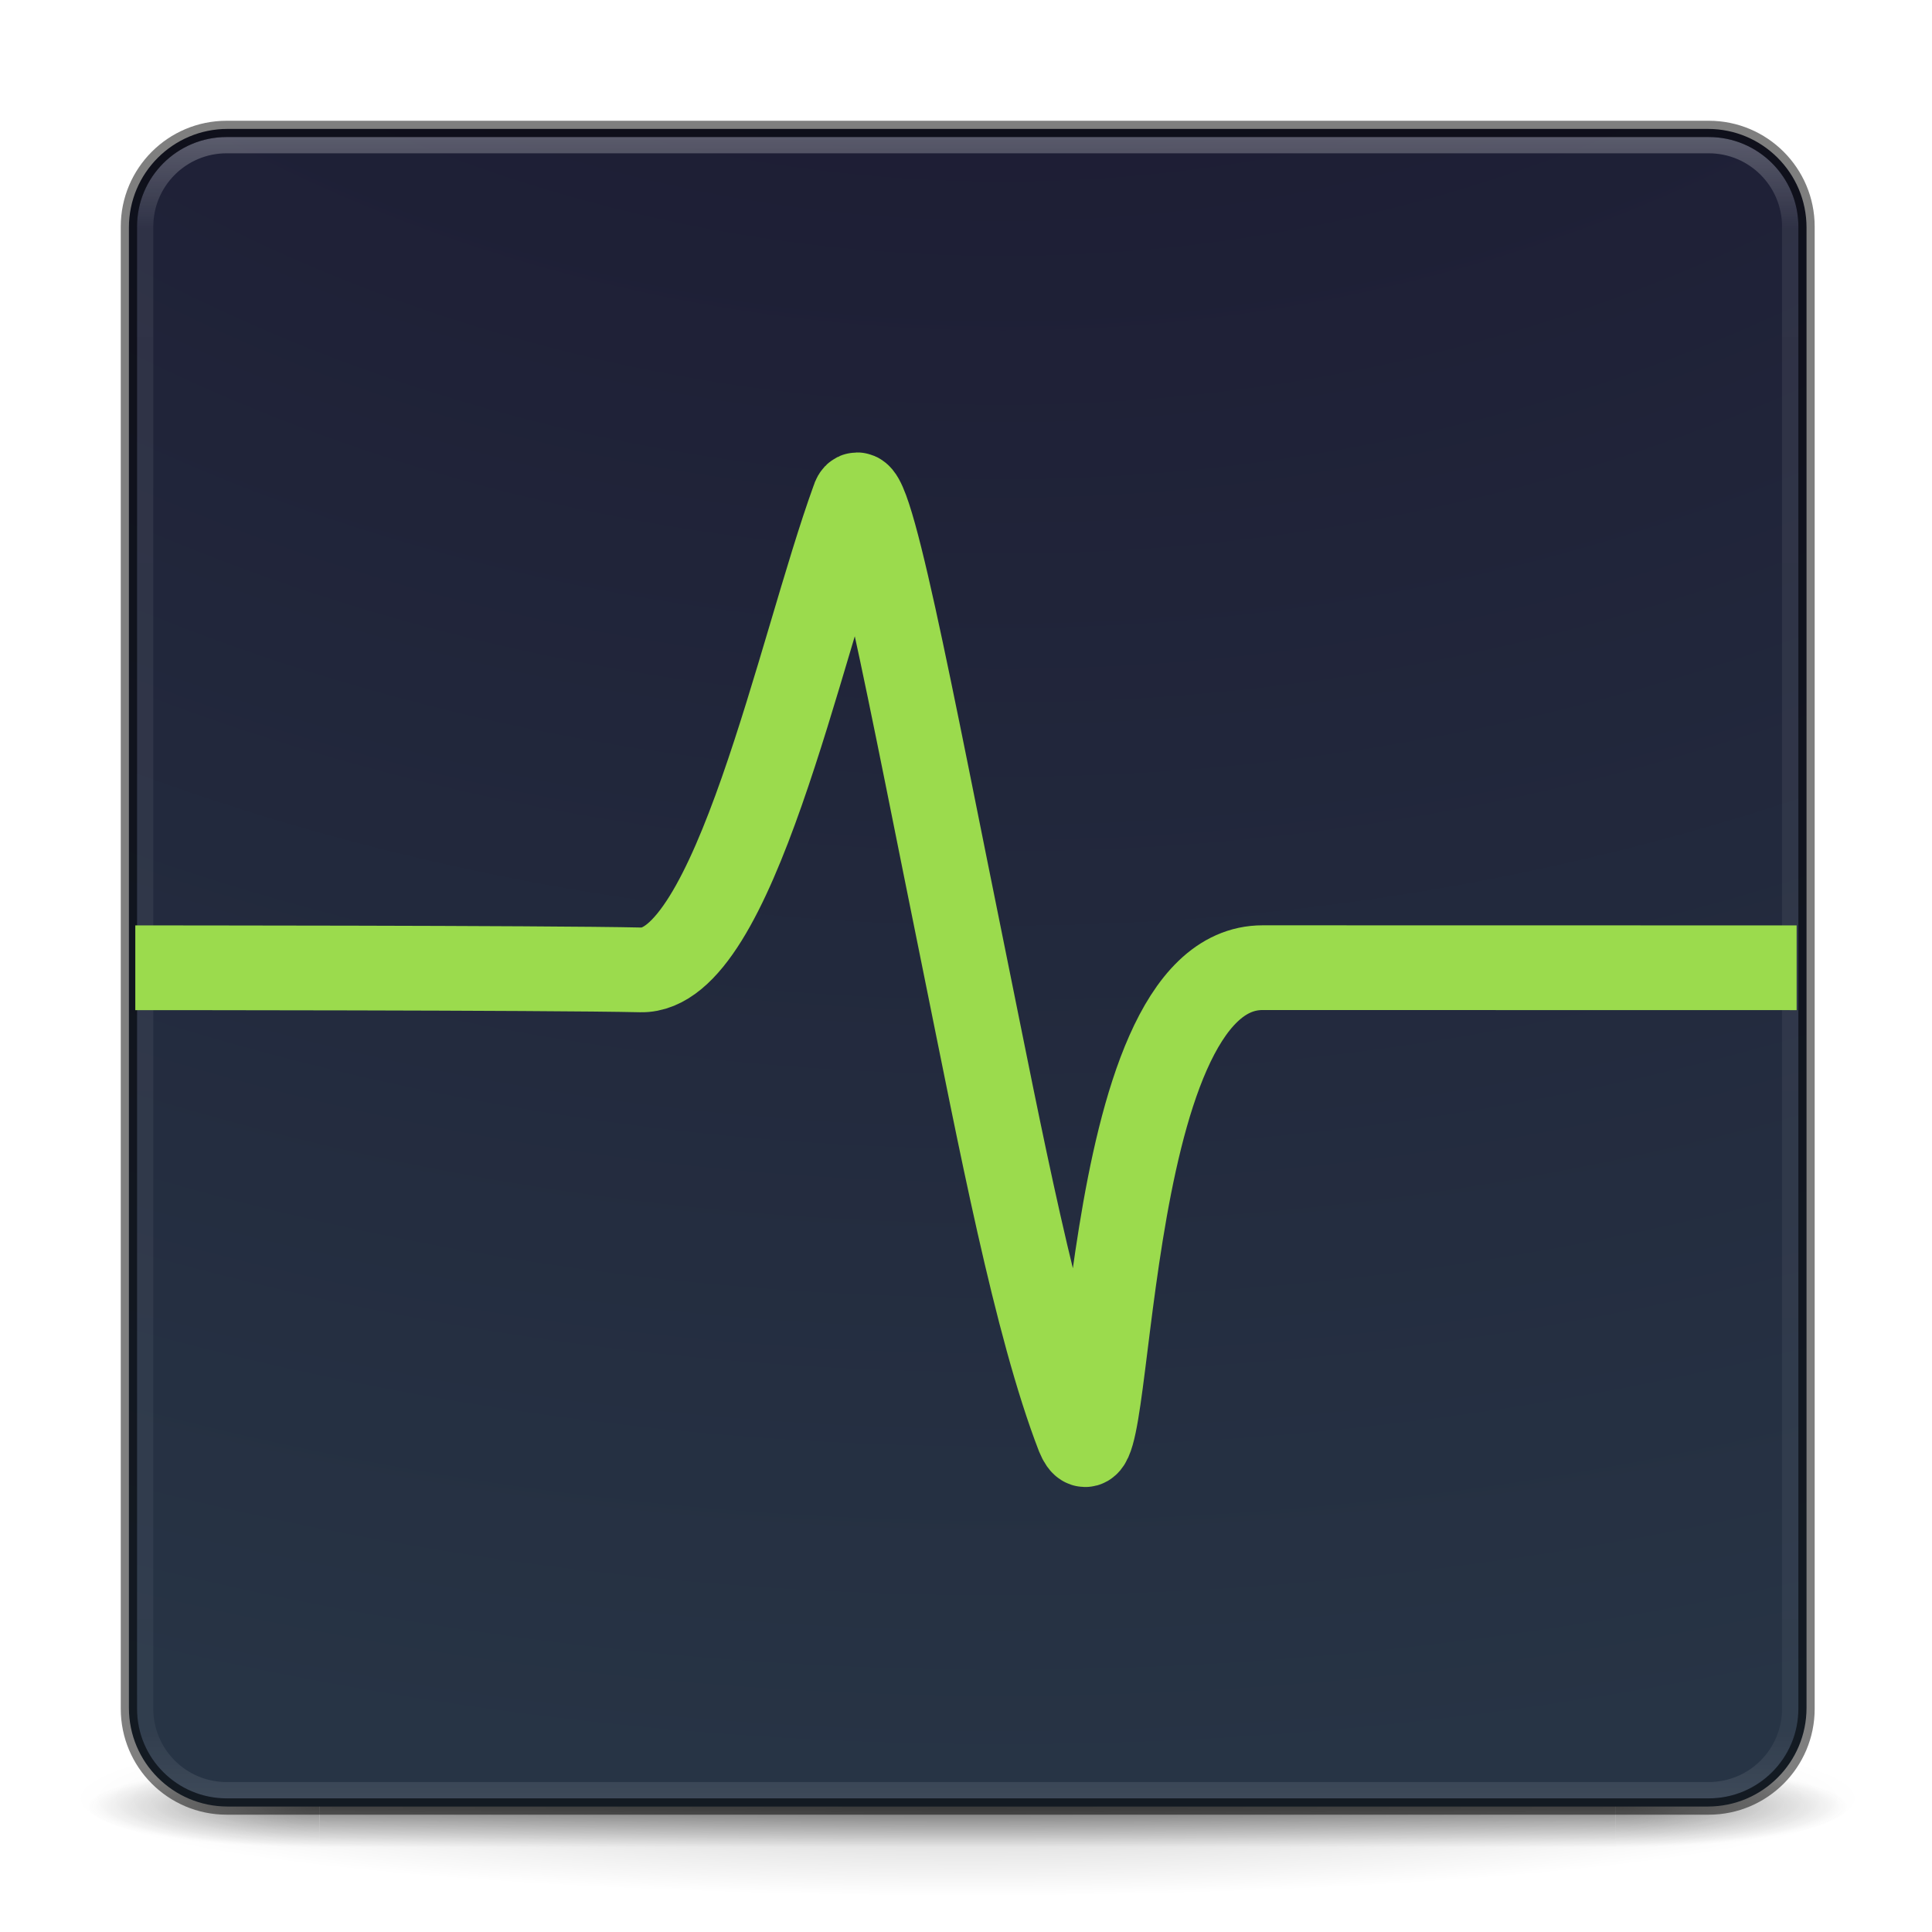
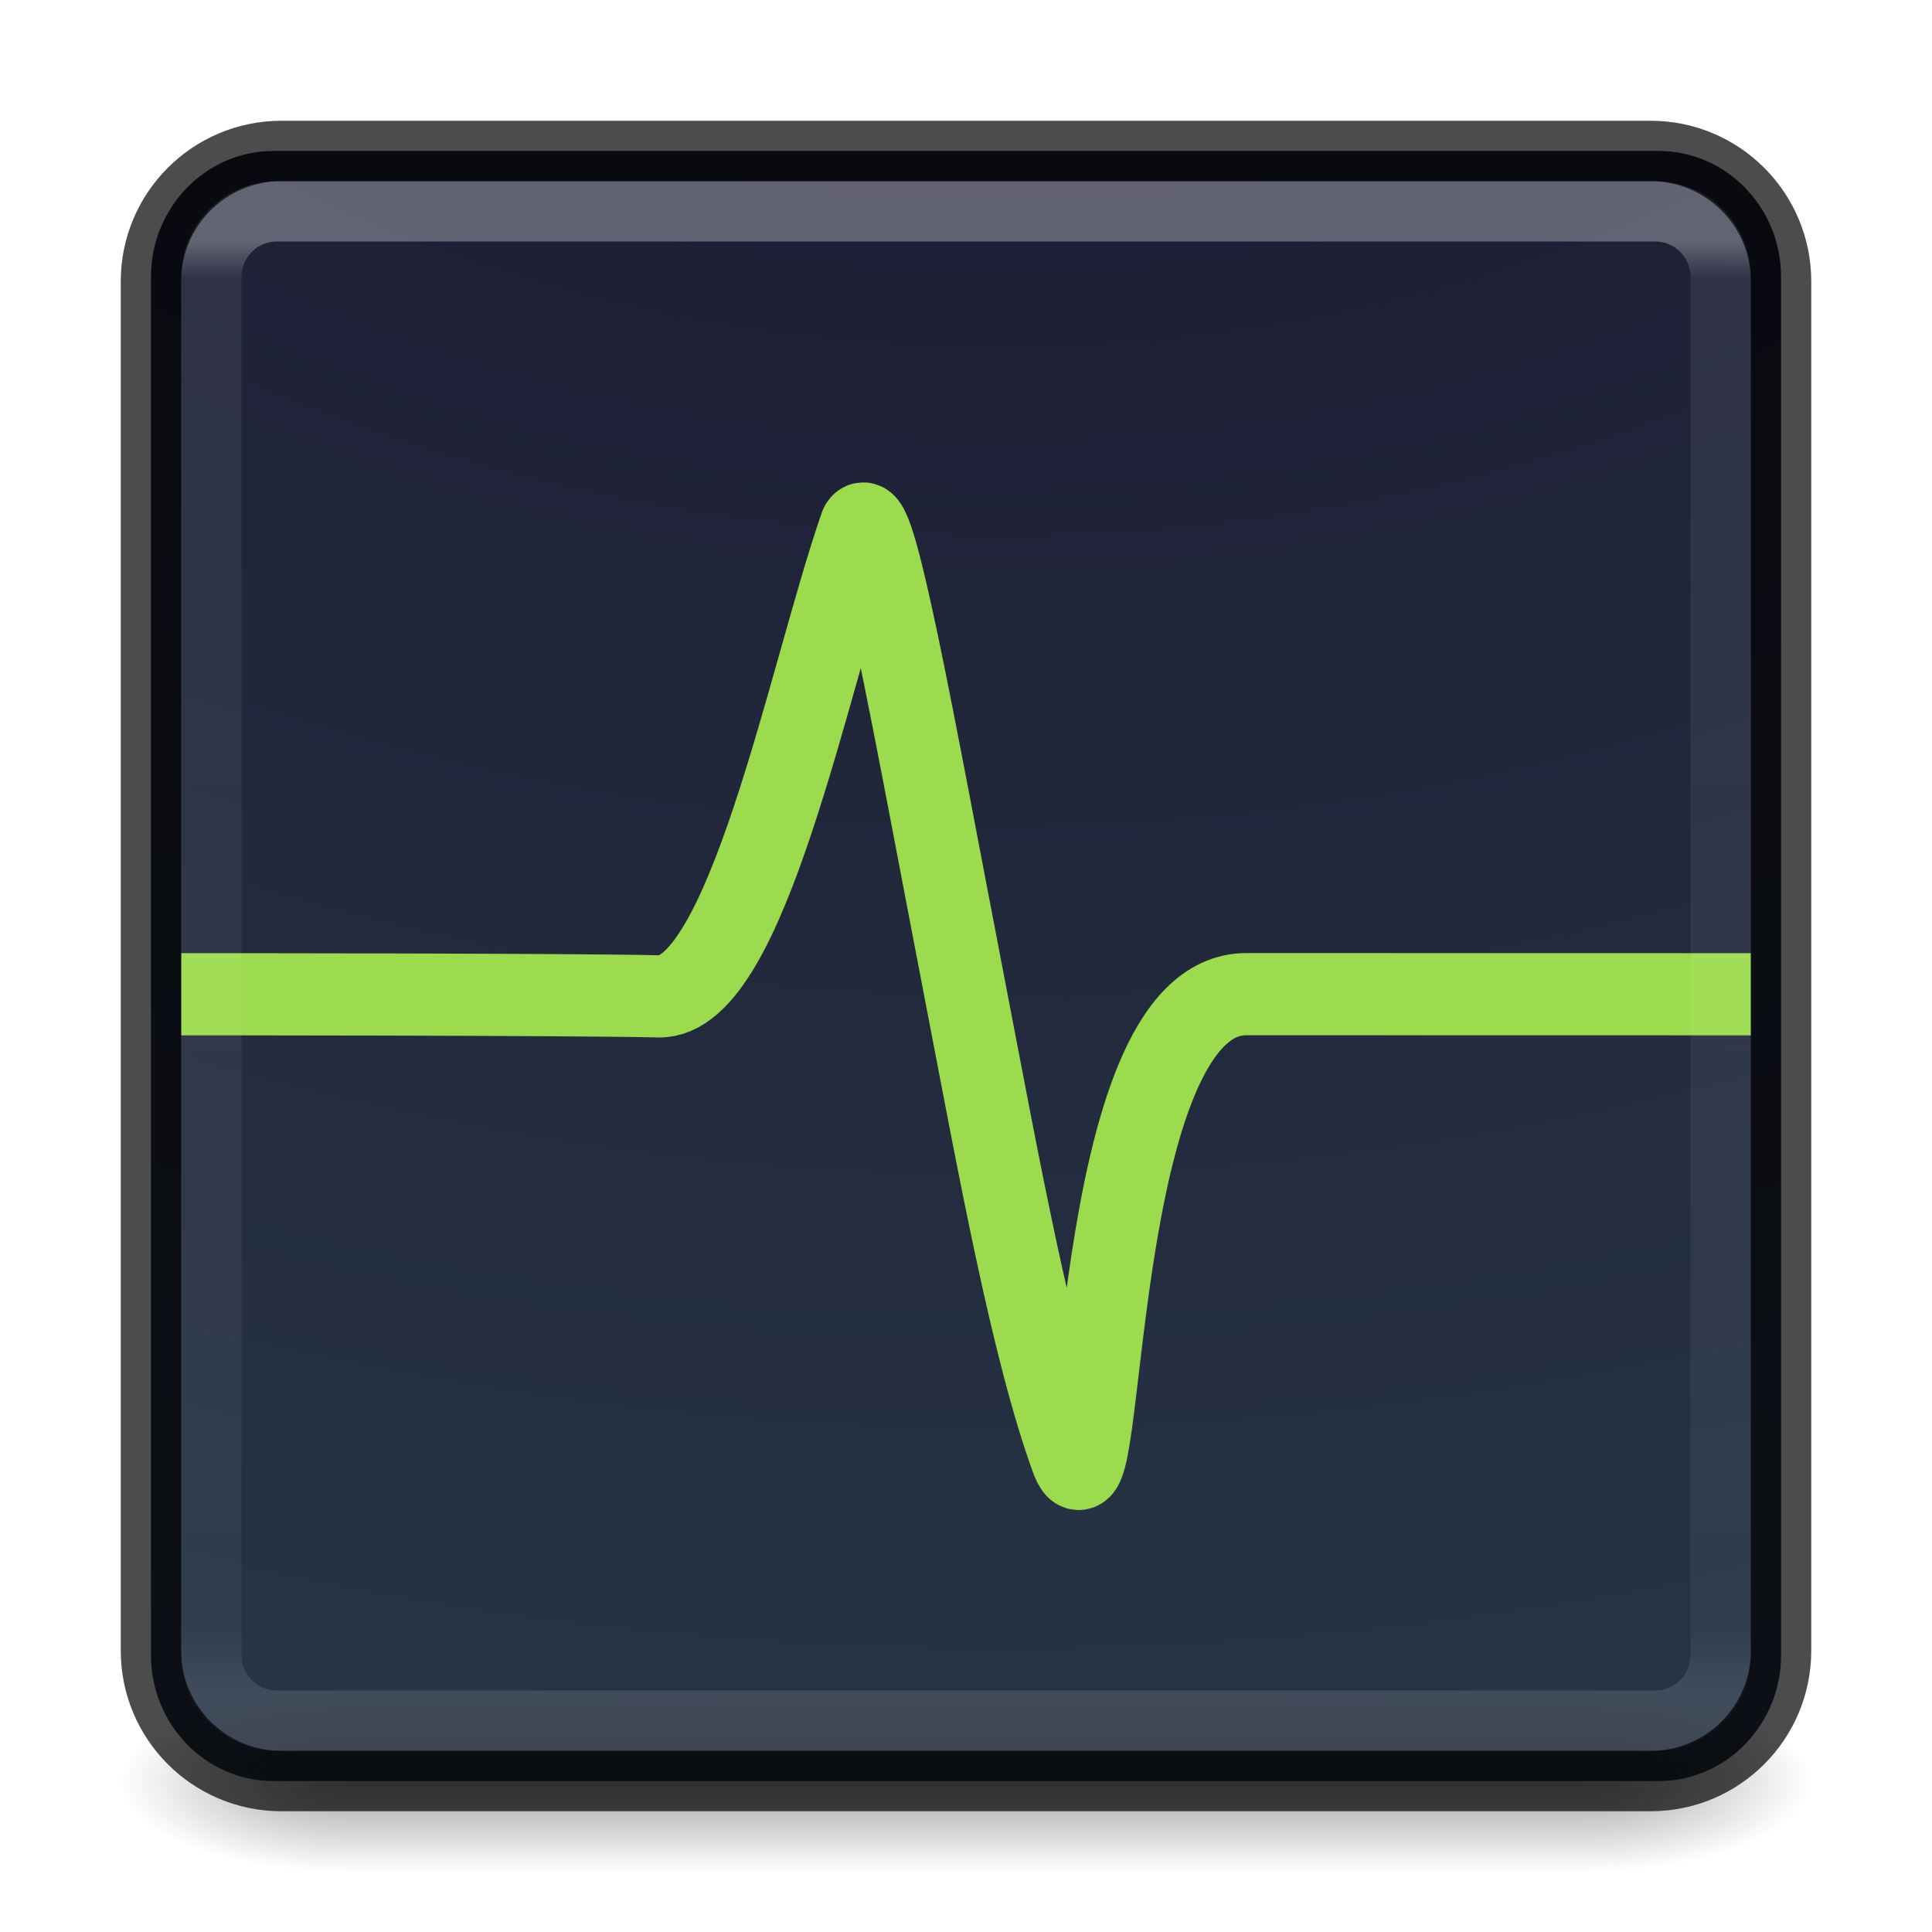
<svg xmlns="http://www.w3.org/2000/svg" xmlns:xlink="http://www.w3.org/1999/xlink" height="32" id="svg11300" style="display:inline;enable-background:new" version="1.0" viewBox="0 0 32 32" width="32">
  <defs id="defs3">
    <linearGradient id="linearGradient10457">
      <stop id="stop10453" offset="0" style="stop-color:#000000;stop-opacity:1;" />
      <stop id="stop10455" offset="1" style="stop-color:#000000;stop-opacity:0;" />
    </linearGradient>
    <linearGradient id="linearGradient4712">
      <stop id="stop4708" offset="0" style="stop-color:#000000;stop-opacity:1;" />
      <stop id="stop4710" offset="1" style="stop-color:#000000;stop-opacity:0;" />
    </linearGradient>
    <linearGradient id="linearGradient4187">
      <stop id="stop4189" offset="0" style="stop-color:#ffffff;stop-opacity:1" />
      <stop id="stop4191" offset="0.021" style="stop-color:#ffffff;stop-opacity:0.235" />
      <stop id="stop4193" offset="0.977" style="stop-color:#ffffff;stop-opacity:0.157" />
      <stop id="stop4195" offset="1" style="stop-color:#ffffff;stop-opacity:0.392" />
    </linearGradient>
    <linearGradient id="linearGradient3702-501-757-6-946">
      <stop id="stop3228" offset="0" style="stop-color:#181818;stop-opacity:0" />
      <stop id="stop3230" offset="0.5" style="stop-color:#181818;stop-opacity:1" />
      <stop id="stop3232" offset="1" style="stop-color:#181818;stop-opacity:0" />
    </linearGradient>
    <linearGradient gradientTransform="matrix(0.6756757,0,0,0.6756757,79.78378,177.7838)" gradientUnits="userSpaceOnUse" xlink:href="#linearGradient4187" id="linearGradient3483" x1="38.546" x2="38.546" y1="6.374" y2="41.679" />
    <radialGradient cx="6.73" cy="9.957" fx="6.2" fy="9.957" gradientTransform="matrix(0,6.575229,-8.07228,0,176.9519,121.8886)" gradientUnits="userSpaceOnUse" xlink:href="#linearGradient27416-1-2-0-1" id="radialGradient4388" r="12.672" />
    <radialGradient cx="4.993" cy="43.5" fx="4.993" fy="43.5" gradientTransform="matrix(1.476472,0,0,0.5999999,98.93862,181.4)" gradientUnits="userSpaceOnUse" xlink:href="#linearGradient4712" id="radialGradient3493" r="2.5" />
    <radialGradient cx="4.993" cy="43.5" fx="4.993" fy="43.5" gradientTransform="matrix(1.476472,0,0,0.5999999,-93.06138,-233.6)" gradientUnits="userSpaceOnUse" xlink:href="#linearGradient4712" id="radialGradient3495" r="2.5" />
    <linearGradient gradientTransform="matrix(0.7368421,0,0,0.4285713,78.31579,188.8571)" gradientUnits="userSpaceOnUse" xlink:href="#linearGradient3702-501-757-6-946" id="linearGradient3497" x1="25.058" x2="25.058" y1="47.028" y2="39.999" />
    <linearGradient id="linearGradient27416-1-2-0-1">
      <stop id="stop27420-2-0-8-7" offset="0" style="stop-color:#8cd5ff;stop-opacity:1" />
      <stop id="stop10017" offset="0.555" style="stop-color:#3689e6;stop-opacity:1" />
      <stop id="stop27422-3-5-3-3" offset="1" style="stop-color:#3689e6;stop-opacity:1" />
    </linearGradient>
    <linearGradient gradientUnits="userSpaceOnUse" xlink:href="#linearGradient10457" id="linearGradient10459" x1="96" x2="96" y1="200" y2="191" />
    <linearGradient gradientTransform="translate(0,-1)" gradientUnits="userSpaceOnUse" xlink:href="#linearGradient10457" id="linearGradient10469" x1="96" x2="96" y1="200" y2="188" />
    <radialGradient r="2.5" id="radialGradient3013-896" xlink:href="#linearGradient10457" gradientUnits="userSpaceOnUse" gradientTransform="matrix(2.320172,0,0,0.8,156.6178,172.2)" fy="43.5" fx="4.993" cy="43.5" cx="4.993" />
    <radialGradient r="2.5" id="radialGradient3015-826" xlink:href="#linearGradient10457" gradientUnits="userSpaceOnUse" gradientTransform="matrix(2.320172,0,0,0.8,-147.3822,-241.8)" fy="43.5" fx="4.993" cy="43.5" cx="4.993" />
    <linearGradient y2="39.999" y1="47.028" x2="25.058" x1="25.058" id="linearGradient4395" xlink:href="#linearGradient3702-501-757-6-946" gradientUnits="userSpaceOnUse" gradientTransform="matrix(1.157895,0,0,0.5714286,124.2105,182.1429)" />
    <linearGradient y2="41.891" y1="6.111" x2="24" x1="24" id="linearGradient3153" xlink:href="#linearGradient4187" gradientUnits="userSpaceOnUse" gradientTransform="translate(128,164)" />
    <radialGradient r="12.672" id="radialGradient4144" xlink:href="#linearGradient27416-1-2-0-1" gradientUnits="userSpaceOnUse" gradientTransform="matrix(0,9.497552,-11.65996,0,268.9305,83.83903)" fy="9.957" fx="6.2" cy="9.957" cx="6.73" />
    <linearGradient y2="178" y1="202" x2="150" x1="150" id="linearGradient10810" xlink:href="#linearGradient10457" gradientUnits="userSpaceOnUse" gradientTransform="translate(0,1)" />
    <linearGradient y2="179" y1="203" x2="155" x1="155" id="linearGradient10828" xlink:href="#linearGradient10457" gradientUnits="userSpaceOnUse" gradientTransform="translate(0,-0.999896)" />
    <linearGradient y2="178" y1="202" x2="150" x1="150" id="linearGradient10830" xlink:href="#linearGradient10457" gradientUnits="userSpaceOnUse" gradientTransform="translate(0,1.0403015e-4)" />
    <radialGradient gradientTransform="matrix(0.5475431,0,0,0.05973198,7.338416,72.90241)" gradientUnits="userSpaceOnUse" xlink:href="#linearGradient10457" id="radialGradient4377" fy="93.468" fx="-4.029" r="35.338" cy="93.468" cx="-4.029" />
    <radialGradient gradientTransform="matrix(2.003784,0,0,1.4,27.98813,-17.4)" gradientUnits="userSpaceOnUse" xlink:href="#linearGradient3688-166-749-5" id="radialGradient2455-1" fy="43.5" fx="4.993" r="2.5" cy="43.5" cx="4.993" />
    <linearGradient id="linearGradient3688-166-749-5">
      <stop offset="0" style="stop-color:#181818;stop-opacity:1" id="stop2883-0" />
      <stop offset="1" style="stop-color:#181818;stop-opacity:0" id="stop2885-5" />
    </linearGradient>
    <radialGradient gradientTransform="matrix(2.003784,0,0,1.4,-20.01187,-104.4)" gradientUnits="userSpaceOnUse" xlink:href="#linearGradient3688-166-749-5" id="radialGradient2457-5" fy="43.5" fx="4.993" r="2.5" cy="43.5" cx="4.993" />
    <linearGradient gradientUnits="userSpaceOnUse" xlink:href="#linearGradient3702-501-757-6-946" id="linearGradient2459-7" y2="39.999" x2="25.058" y1="47.028" x1="25.058" />
-     <radialGradient r="12.672" fy="9.957" fx="6.2" cy="9.957" cx="6.73" gradientTransform="matrix(0,4.33557,-5.322694,0,58.90329,-6.0231)" gradientUnits="userSpaceOnUse" id="radialGradient4147" xlink:href="#linearGradient2867-449-88-871-390-598-476-591-434-148-57-177-8-3-3-6-4-8-8-8-5-3" />
+     <radialGradient r="12.672" fy="9.957" fx="6.2" cy="9.957" cx="6.73" gradientTransform="matrix(0,4.212867,-5.172055,0,57.34489,-4.175808)" gradientUnits="userSpaceOnUse" id="radialGradient4147" xlink:href="#linearGradient2867-449-88-871-390-598-476-591-434-148-57-177-8-3-3-6-4-8-8-8-5-3" />
    <linearGradient id="linearGradient2867-449-88-871-390-598-476-591-434-148-57-177-8-3-3-6-4-8-8-8-5-3">
      <stop id="stop3750-1-0-7-6-6-1-3-9-3-6" style="stop-color:#0e141f;stop-opacity:1" offset="0" />
      <stop offset="0.355" style="stop-color:#1d1d34;stop-opacity:1" id="stop4207" />
      <stop id="stop3756-1-6-2-6-6-1-96-6-0-7" style="stop-color:#273445;stop-opacity:1" offset="1" />
    </linearGradient>
    <linearGradient gradientTransform="matrix(0.9603263,0,0,0.9603263,-17.91534,37.49566)" gradientUnits="userSpaceOnUse" xlink:href="#linearGradient3924-776" id="linearGradient3159" y2="43" x2="24" y1="5" x1="24" />
    <linearGradient id="linearGradient3924-776">
      <stop offset="0" style="stop-color:#ffffff;stop-opacity:1" id="stop3124" />
      <stop offset="0.063" style="stop-color:#ffffff;stop-opacity:0.235" id="stop3126" />
      <stop offset="0.951" style="stop-color:#ffffff;stop-opacity:0.157" id="stop3128" />
      <stop offset="1" style="stop-color:#ffffff;stop-opacity:0.392" id="stop3130" />
    </linearGradient>
    <filter id="filter7132" style="color-interpolation-filters:sRGB">
      <feGaussianBlur id="feGaussianBlur7134" result="blur" stdDeviation="1 1" />
    </filter>
+     <linearGradient id="linearGradient3895">
+       <stop offset="0" style="stop-color:#ffffff;stop-opacity:1" id="stop3897" />
+       <stop offset="0.03" style="stop-color:#ffffff;stop-opacity:0.235" id="stop3899" />
+       <stop offset="0.978" style="stop-color:#ffffff;stop-opacity:0.157" id="stop3901" />
+       <stop offset="1" style="stop-color:#ffffff;stop-opacity:0.392" id="stop3903" />
+     </linearGradient>
+     <linearGradient gradientTransform="translate(4e-6,1.000006)" gradientUnits="userSpaceOnUse" xlink:href="#linearGradient3895" id="linearGradient3024" y2="41.934" x2="24" y1="6.032" x1="24" />
+     <radialGradient gradientTransform="matrix(2.003784,0,0,1.4,27.98813,-17.4)" gradientUnits="userSpaceOnUse" xlink:href="#linearGradient3688-166-749-5" id="radialGradient3038" fy="43.5" fx="4.993" r="2.5" cy="43.5" cx="4.993" />
+     <radialGradient gradientTransform="matrix(2.003784,0,0,1.4,-20.01187,-104.4)" gradientUnits="userSpaceOnUse" xlink:href="#linearGradient3688-166-749-5" id="radialGradient3040" fy="43.5" fx="4.993" r="2.5" cy="43.5" cx="4.993" />
+     <linearGradient gradientUnits="userSpaceOnUse" xlink:href="#linearGradient3702-501-757-6-946" id="linearGradient3042" y2="39.999" x2="25.058" y1="47.028" x1="25.058" />
+     <radialGradient gradientTransform="matrix(0,5.938034,-7.290009,0,97.41849,-54.25018)" gradientUnits="userSpaceOnUse" xlink:href="#linearGradient2867-449-88-871-390-598-476-591-434-148-57-177-8-3-3-6-4-8-8-8-5-7-8" id="radialGradient3988-3" fy="9.957" fx="6.953" r="12.672" cy="9.957" cx="6.953" />
+     <linearGradient id="linearGradient2867-449-88-871-390-598-476-591-434-148-57-177-8-3-3-6-4-8-8-8-5-7-8">
+       <stop offset="0" style="stop-color:#404648;stop-opacity:1" id="stop3750-1-0-7-6-6-1-3-9-3-9-2" />
+       <stop offset="1" style="stop-color:#0c1011;stop-opacity:1" id="stop3754-1-8-5-2-7-6-7-1-9-1-0" />
+     </linearGradient>
+     <linearGradient id="linearGradient4281">
+       <stop id="stop4283" style="stop-color:#ffffff;stop-opacity:1" offset="0" />
+       <stop id="stop4285" style="stop-color:#ffffff;stop-opacity:0.235" offset="0.026" />
+       <stop id="stop4287" style="stop-color:#ffffff;stop-opacity:0.157" offset="0.958" />
+       <stop id="stop4289" style="stop-color:#ffffff;stop-opacity:0.392" offset="1" />
+     </linearGradient>
+     <linearGradient gradientTransform="matrix(0.8811352,0,0,0.8811352,-16.05138,39.35963)" gradientUnits="userSpaceOnUse" xlink:href="#linearGradient4281" id="linearGradient3174" y2="41.76" x2="24" y1="6.24" x1="24" />
+     <radialGradient gradientTransform="matrix(2.003784,0,0,1.4,27.98813,-17.4)" gradientUnits="userSpaceOnUse" xlink:href="#linearGradient3688-166-749-5" id="radialGradient2976" fy="43.5" fx="4.993" r="2.5" cy="43.5" cx="4.993" />
+     <radialGradient gradientTransform="matrix(2.003784,0,0,1.4,-20.01187,-104.4)" gradientUnits="userSpaceOnUse" xlink:href="#linearGradient3688-166-749-5" id="radialGradient2978" fy="43.5" fx="4.993" r="2.5" cy="43.5" cx="4.993" />
+     <radialGradient cx="6.953" cy="9.957" r="12.672" fx="6.953" fy="9.957" id="radialGradient3988-3-3" xlink:href="#linearGradient2867-449-88-871-390-598-476-591-434-148-57-177-8-3-3-6-4-8-8-8-5-7-8" gradientUnits="userSpaceOnUse" gradientTransform="matrix(0,5.361003,-6.5816,0,129.4109,-9.583969)" />
+     <linearGradient xlink:href="#linearGradient3702-501-757-6-946" id="linearGradient5030" gradientUnits="userSpaceOnUse" x1="25.058" y1="47.028" x2="25.058" y2="39.999" />
  </defs>
  <g style="display:inline;enable-background:new" id="g7177" transform="translate(37.07953,-3)">
    <g transform="matrix(0.766824,0,0,0.766824,-24.98716,-27.39812)" id="g7334" style="display:inline">
-       <path style="color:#000000;display:inline;overflow:visible;visibility:visible;opacity:0.2;fill:url(#radialGradient4377);fill-opacity:1;fill-rule:nonzero;stroke:none;stroke-width:1;marker:none;enable-background:accumulate" id="path3041" d="M 24.482,78.485 A 19.349,2.111 0 0 1 -14.217,78.485 A 19.349,2.111 0 1 1 24.482,78.485 Z" />
-       <g transform="matrix(0.9998603,0,0,0.2512876,-18.86416,67.73031)" id="g3712" style="display:inline;opacity:0.5">
-         <rect width="5" height="7" x="38" y="40" id="rect2801" style="fill:url(#radialGradient2455-1);fill-opacity:1;stroke:none" />
-         <rect width="5" height="7" x="-10" y="-47" transform="scale(-1,-1)" id="rect3696" style="fill:url(#radialGradient2457-5);fill-opacity:1;stroke:none" />
-         <rect width="28" height="7" x="10" y="40" id="rect3700" style="fill:url(#linearGradient2459-7);fill-opacity:1;stroke:none" />
+       <rect style="color:#000000;clip-rule:nonzero;display:inline;overflow:visible;visibility:visible;opacity:1;isolation:auto;mix-blend-mode:normal;color-interpolation:sRGB;color-interpolation-filters:linearRGB;solid-color:#000000;solid-opacity:1;fill:url(#radialGradient4147);fill-opacity:1;fill-rule:nonzero;stroke:none;stroke-width:1;stroke-linecap:butt;stroke-linejoin:miter;stroke-miterlimit:4;stroke-dasharray:none;stroke-dashoffset:0;stroke-opacity:1;marker:none;color-rendering:auto;image-rendering:auto;shape-rendering:auto;text-rendering:auto;enable-background:accumulate" id="rect5505-21-3" y="42.902" x="-12.509" ry="2.72" rx="2.649" height="35.21" width="35.21" />
+       <path style="fill:none;fill-rule:evenodd;stroke:#9bdb4d;stroke-width:1.775;stroke-linecap:butt;stroke-linejoin:miter;stroke-miterlimit:4;stroke-dasharray:none;stroke-opacity:1" d="m -11.857,61.117 c 0,0 8.418,0 10.316,0.046 1.898,0.046 3.237,-6.9 4.343,-10.108 0.263,-0.917 1.166,4.254 2.29,10.072 0.697,3.609 1.428,7.683 2.299,10.053 0.723,1.821 0.338,-10.067 3.761,-10.065 2.837,0.002 10.898,0.002 10.898,0.002" id="path7088" />
+       <g style="display:inline" id="g2036-2" transform="matrix(0.9128557,0,0,0.4346937,-16.81267,59.63748)">
+         <g style="opacity:0.4" id="g3712-3" transform="matrix(1.052632,0,0,1.285713,-1.263158,-13.42854)">
+           <rect style="fill:url(#radialGradient2976);fill-opacity:1;stroke:none" id="rect2801-0" y="40" x="38" height="7" width="5" />
+           <rect style="fill:url(#radialGradient2978);fill-opacity:1;stroke:none" id="rect3696-2" transform="scale(-1,-1)" y="-47" x="-10" height="7" width="5" />
+           <rect style="fill:url(#linearGradient5030);fill-opacity:1;stroke:none" id="rect3700-1" y="40" x="10" height="7" width="28" />
+         </g>
      </g>
-       <rect style="color:#000000;clip-rule:nonzero;display:inline;overflow:visible;visibility:visible;opacity:1;isolation:auto;mix-blend-mode:normal;color-interpolation:sRGB;color-interpolation-filters:linearRGB;solid-color:#000000;solid-opacity:1;fill:url(#radialGradient4147);fill-opacity:1;fill-rule:nonzero;stroke:none;stroke-width:1;stroke-linecap:butt;stroke-linejoin:miter;stroke-miterlimit:4;stroke-dasharray:none;stroke-dashoffset:0;stroke-opacity:1;marker:none;color-rendering:auto;image-rendering:auto;shape-rendering:auto;text-rendering:auto;enable-background:accumulate" id="rect5505-21-3" y="42.426" x="-12.985" ry="2.13" rx="2.13" height="36.236" width="36.236" />
-       <rect style="display:inline;opacity:0.3;fill:none;stroke:url(#linearGradient3159);stroke-width:0.352;stroke-linecap:round;stroke-linejoin:round;stroke-miterlimit:4;stroke-dasharray:none;stroke-dashoffset:0;stroke-opacity:1" id="rect6741-7" y="42.777" x="-12.634" ry="1.759" rx="1.759" height="35.532" width="35.532" />
-       <rect style="color:#000000;clip-rule:nonzero;display:inline;overflow:visible;visibility:visible;opacity:0.5;isolation:auto;mix-blend-mode:normal;color-interpolation:sRGB;color-interpolation-filters:linearRGB;solid-color:#000000;solid-opacity:1;fill:none;fill-opacity:1;fill-rule:nonzero;stroke:#000000;stroke-width:0.352;stroke-linecap:round;stroke-linejoin:round;stroke-miterlimit:4;stroke-dasharray:none;stroke-dashoffset:0;stroke-opacity:1;marker:none;color-rendering:auto;image-rendering:auto;shape-rendering:auto;text-rendering:auto;enable-background:accumulate" id="rect5505-21-6" y="42.426" x="-12.985" ry="2.111" rx="2.111" height="36.236" width="36.236" />
-       <path style="fill:none;fill-rule:evenodd;stroke:#9bdb4d;stroke-width:1.83;stroke-linecap:butt;stroke-linejoin:miter;stroke-miterlimit:4;stroke-dasharray:none;stroke-opacity:1" d="M -12.847,60.545 C -12.847,60.545 -3.938,60.545 -1.929,60.591 C 0.08,60.637 1.497,53.659 2.667,50.436 C 2.946,49.514 3.901,54.71 5.091,60.555 C 5.828,64.181 6.602,68.273 7.524,70.655 C 8.289,72.485 7.882,60.541 11.504,60.543 C 14.506,60.545 23.037,60.545 23.037,60.545" id="path7088" />
+       <rect style="opacity:0.3;fill:none;stroke:url(#linearGradient3174);stroke-width:1.304;stroke-linecap:round;stroke-linejoin:round;stroke-miterlimit:4;stroke-dasharray:none;stroke-dashoffset:0;stroke-opacity:1" id="rect6741-7-4" y="44.206" x="-11.205" ry="1.417" rx="1.417" height="32.602" width="32.602" />
+       <rect style="color:#000000;display:inline;overflow:visible;visibility:visible;opacity:0.7;fill:none;stroke:#000000;stroke-width:1.304;stroke-linecap:round;stroke-linejoin:round;stroke-miterlimit:4;stroke-dasharray:none;stroke-dashoffset:0;stroke-opacity:1;marker:none;enable-background:accumulate" id="rect5505-6" y="42.902" x="-12.509" ry="2.817" rx="2.817" height="35.21" width="35.21" />
    </g>
  </g>
</svg>
